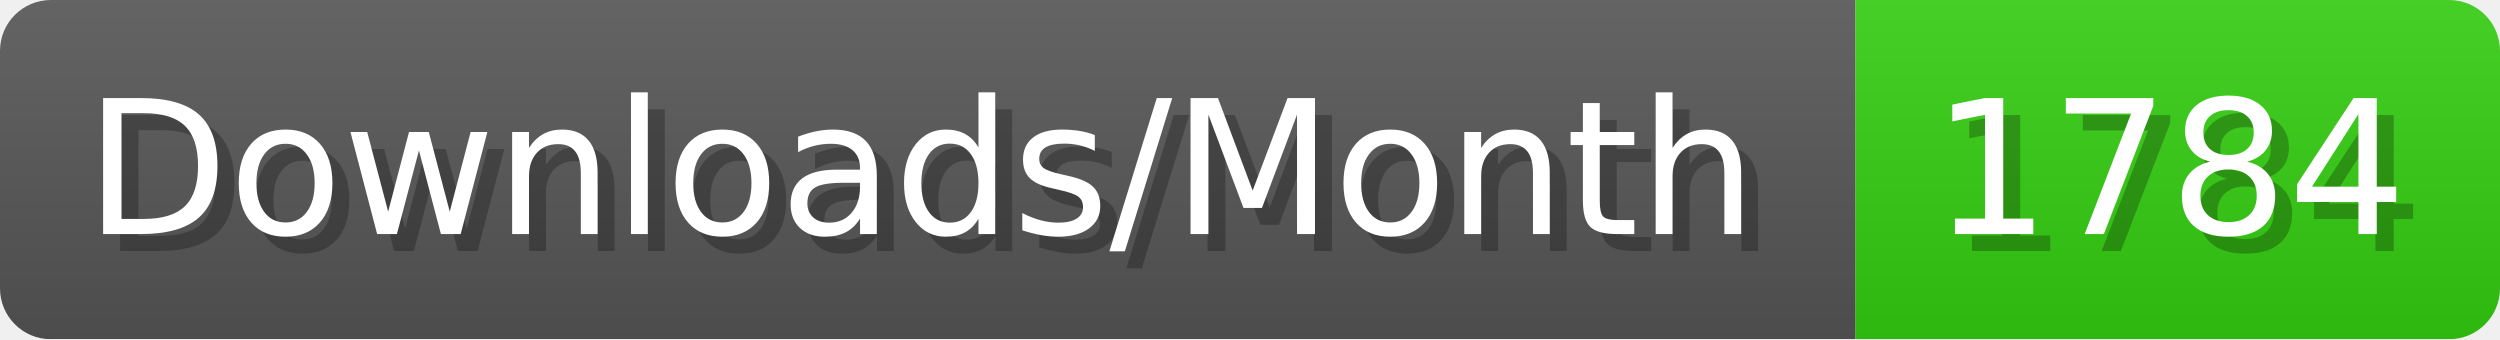
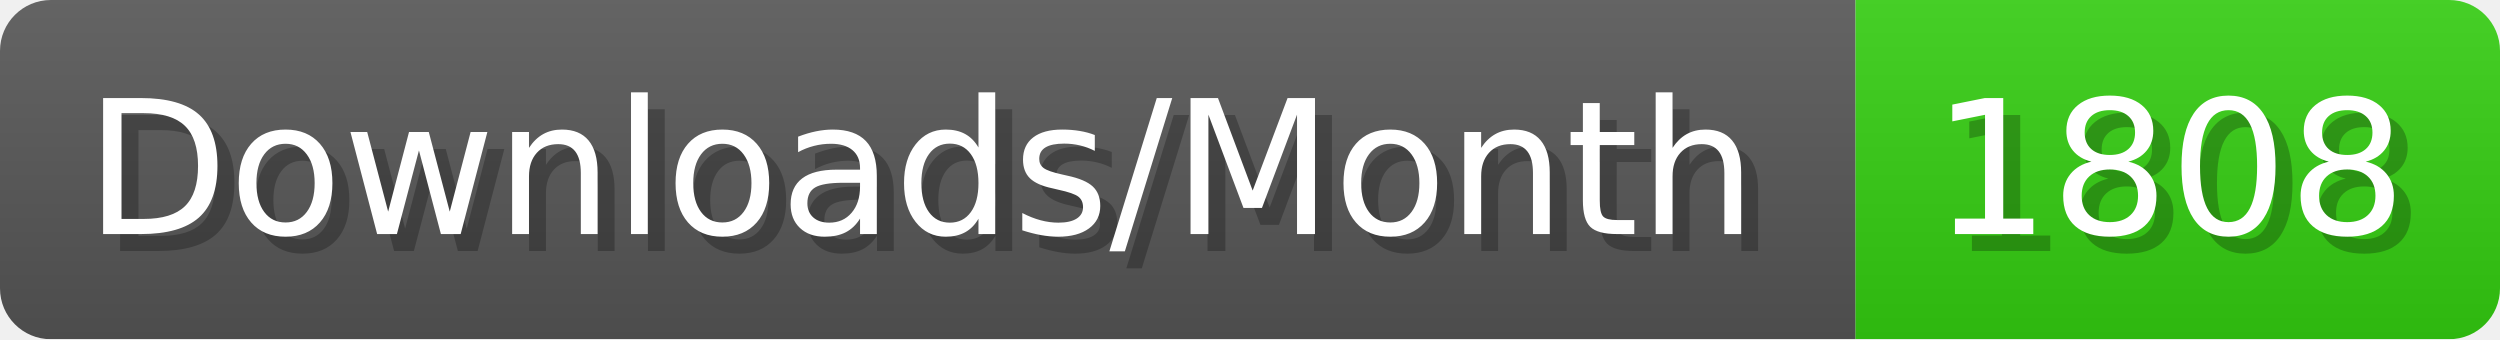
- <svg xmlns="http://www.w3.org/2000/svg" width="147.4" height="20" viewBox="0 0 1474 200" role="img" aria-label="Downloads/Month: 1784">
+ <svg xmlns="http://www.w3.org/2000/svg" width="147.4" height="20" viewBox="0 0 1474 200" role="img" aria-label="Downloads/Month: 1808">
  <linearGradient id="YlXUI" x2="0" y2="100%">
    <stop offset="0" stop-opacity=".1" stop-color="#EEE" />
    <stop offset="1" stop-opacity=".1" />
  </linearGradient>
  <mask id="JHhop">
    <rect width="1474" height="200" rx="30" fill="#FFF" />
  </mask>
  <g mask="url(#JHhop)">
    <rect width="1094" height="200" fill="#555" />
    <rect width="380" height="200" fill="#3C1" x="1094" />
    <rect width="1474" height="200" fill="url(#YlXUI)" />
  </g>
  <g aria-hidden="true" fill="#fff" text-anchor="start" font-family="Verdana,DejaVu Sans,sans-serif" font-size="110">
    <text x="60" y="148" textLength="994" fill="#000" opacity="0.25">Downloads/Month</text>
    <text x="50" y="138" textLength="994">Downloads/Month</text>
-     <text x="1149" y="148" textLength="280" fill="#000" opacity="0.25">1784</text>
-     <text x="1139" y="138" textLength="280">1784</text>
+     <text x="1149" y="148" textLength="280" fill="#000" opacity="0.25">1808</text>
+     <text x="1139" y="138" textLength="280">1808</text>
  </g>
</svg>
